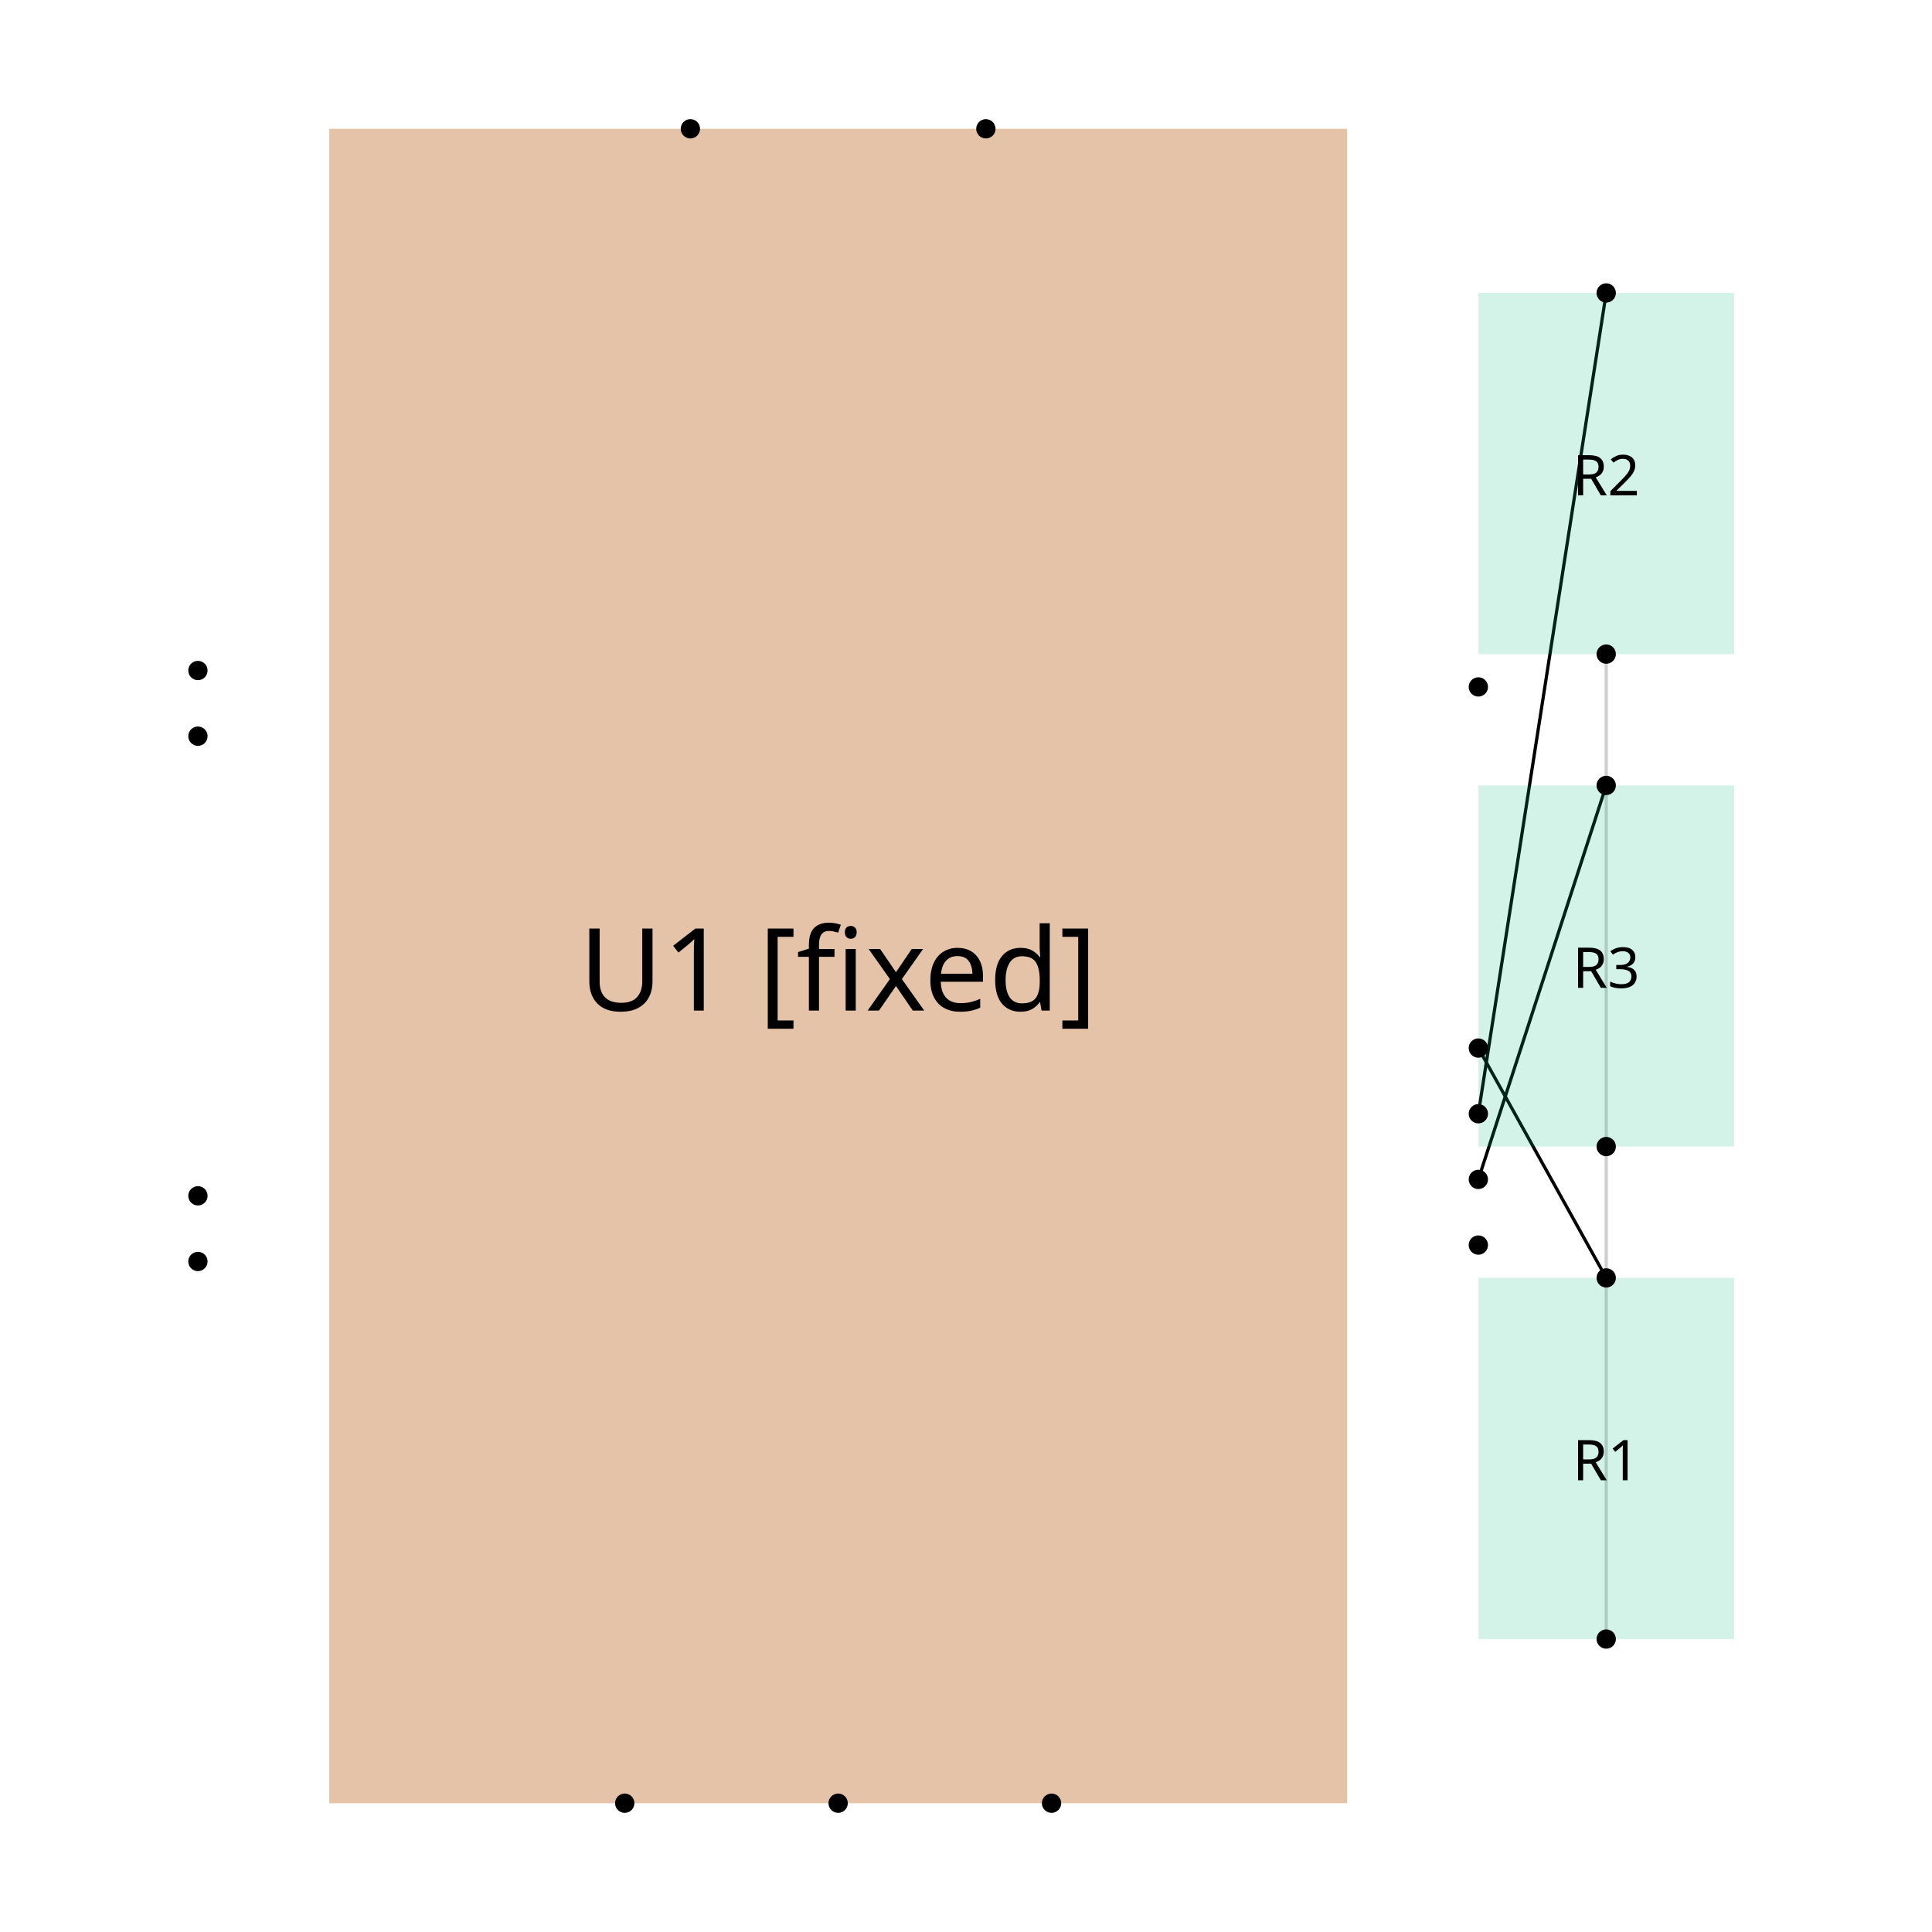
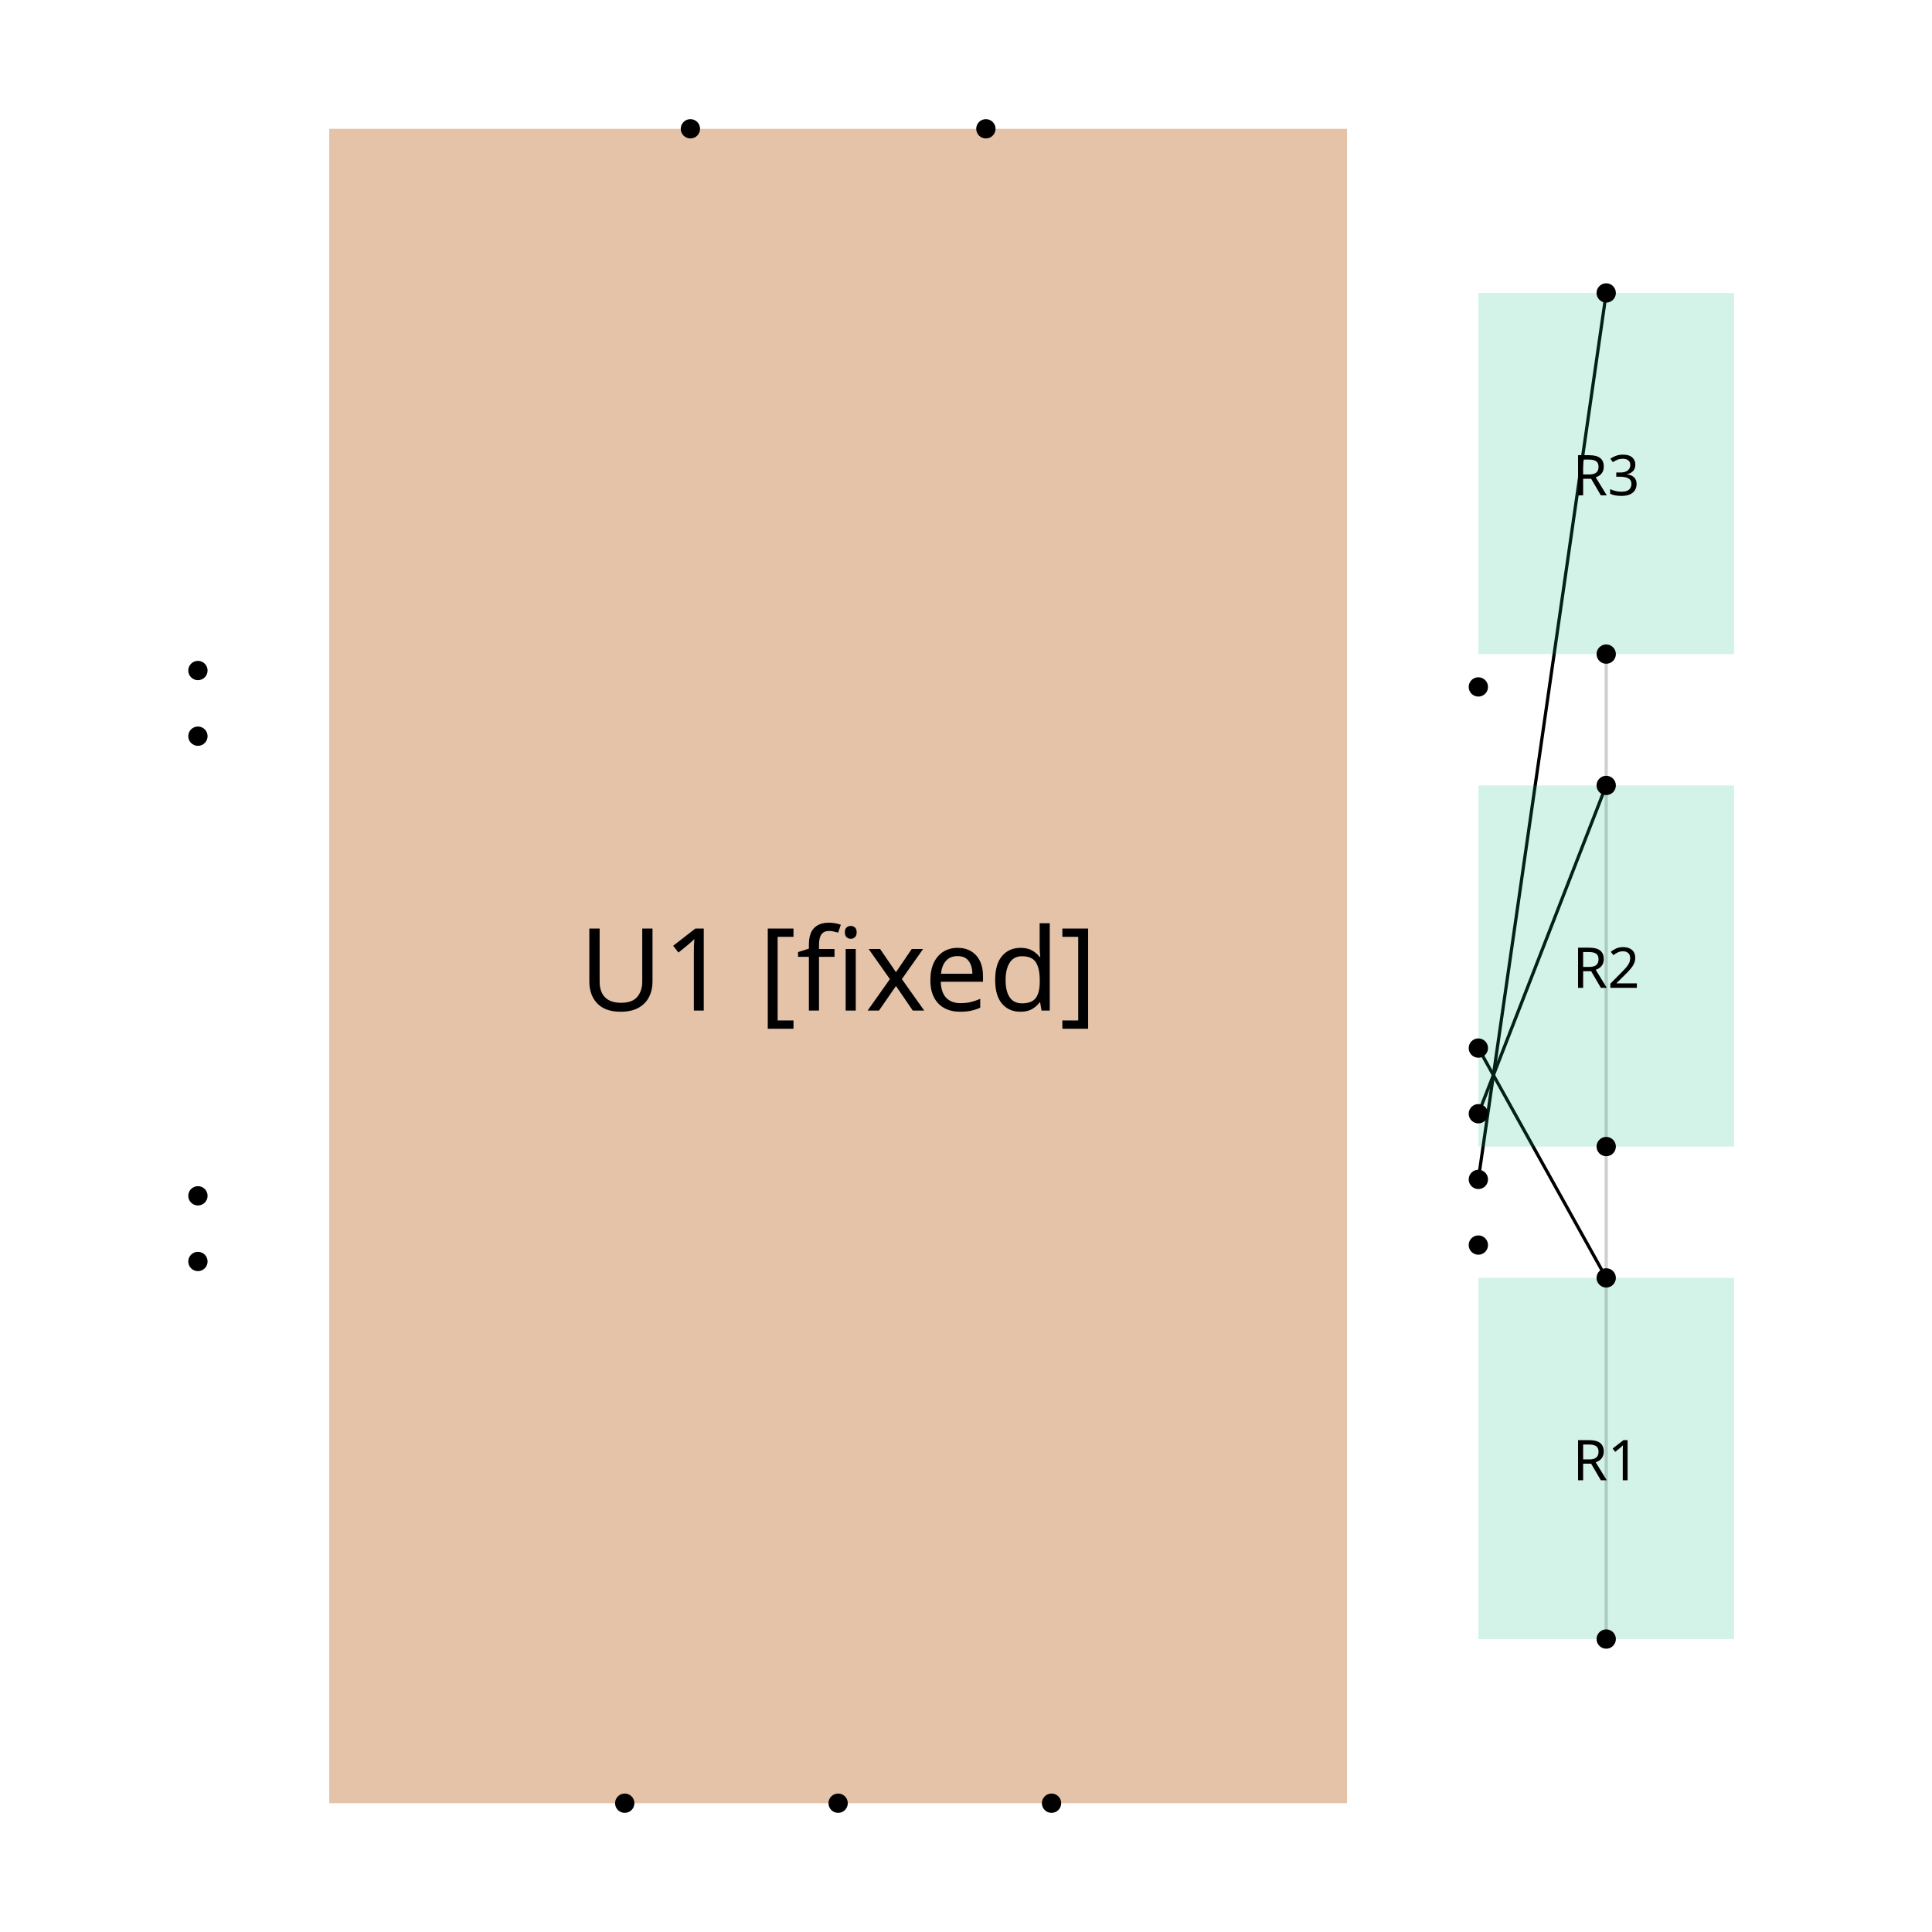
<svg xmlns="http://www.w3.org/2000/svg" width="600" height="600" viewBox="0 0 600 600">
  <rect width="100%" height="100%" fill="white" />
+   <g>
+     <polyline data-points="2.3394553499999997,-2.0500000000000003 2.3394553499999997,-0.5500000000000003" data-type="line" data-label="" points="498.824,509.02 498.824,356.078" fill="none" stroke="rgba(0,0,0,0.1)" stroke-width="1px" />
+   </g>
  <g>
    <polyline data-points="2.3394553499999997,-2.0500000000000003 2.3394553499999997,0.9499999999999997" data-type="line" data-label="" points="498.824,509.02 498.824,203.137" fill="none" stroke="rgba(0,0,0,0.1)" stroke-width="1px" />
  </g>
  <g>
-     <polyline data-points="2.3394553499999997,-2.0500000000000003 2.3394553499999997,-0.5500000000000003" data-type="line" data-label="" points="498.824,509.02 498.824,356.078" fill="none" stroke="rgba(0,0,0,0.1)" stroke-width="1px" />
-   </g>
-   <g>
-     <polyline data-points="2.3394553499999997,0.9499999999999997 2.3394553499999997,-0.5500000000000003" data-type="line" data-label="" points="498.824,203.137 498.824,356.078" fill="none" stroke="rgba(0,0,0,0.1)" stroke-width="1px" />
+     <polyline data-points="2.3394553499999997,-0.5500000000000003 2.3394553499999997,0.9499999999999997" data-type="line" data-label="" points="498.824,356.078 498.824,203.137" fill="none" stroke="rgba(0,0,0,0.1)" stroke-width="1px" />
  </g>
  <g>
    <polyline data-points="2.3394553499999997,-0.9500000000000002 1.9500000000000002,-0.2499999999999999" data-type="line" data-label="" points="498.824,396.863 459.114,325.49" fill="none" stroke="black" stroke-width="1px" />
  </g>
  <g>
-     <polyline data-points="2.3394553499999997,2.05 1.9500000000000002,-0.44999999999999996" data-type="line" data-label="" points="498.824,90.98 459.114,345.882" fill="none" stroke="black" stroke-width="1px" />
+     <polyline data-points="2.3394553499999997,0.5499999999999998 1.9500000000000002,-0.44999999999999996" data-type="line" data-label="" points="498.824,243.922 459.114,345.882" fill="none" stroke="black" stroke-width="1px" />
  </g>
  <g>
-     <polyline data-points="2.3394553499999997,0.5499999999999998 1.9500000000000002,-0.6499999999999999" data-type="line" data-label="" points="498.824,243.922 459.114,366.275" fill="none" stroke="black" stroke-width="1px" />
+     <polyline data-points="2.3394553499999997,2.05 1.9500000000000002,-0.6499999999999999" data-type="line" data-label="" points="498.824,90.98 459.114,366.275" fill="none" stroke="black" stroke-width="1px" />
  </g>
  <g>
    <rect data-type="rect" data-label="U1 [fixed]" data-x="0" data-y="0" x="102.252" y="40" width="316.078" height="520" fill="rgba(180, 83, 9, 0.35)" stroke="none" stroke-width="0.01" />
  </g>
  <g>
    <rect data-type="rect" data-label="R1" data-x="2.3394553499999997" data-y="-1.5000000000000002" x="459.114" y="396.863" width="79.418" height="112.157" fill="rgba(16, 185, 129, 0.18)" stroke="none" stroke-width="0.01" />
  </g>
  <g>
-     <rect data-type="rect" data-label="R2" data-x="2.3394553499999997" data-y="1.4999999999999998" x="459.114" y="90.98" width="79.418" height="112.157" fill="rgba(16, 185, 129, 0.18)" stroke="none" stroke-width="0.01" />
+     <rect data-type="rect" data-label="R2" data-x="2.3394553499999997" data-y="-2.220446049250313e-16" x="459.114" y="243.922" width="79.418" height="112.157" fill="rgba(16, 185, 129, 0.18)" stroke="none" stroke-width="0.01" />
  </g>
  <g>
-     <rect data-type="rect" data-label="R3" data-x="2.3394553499999997" data-y="-2.220446049250313e-16" x="459.114" y="243.922" width="79.418" height="112.157" fill="rgba(16, 185, 129, 0.18)" stroke="none" stroke-width="0.01" />
+     <rect data-type="rect" data-label="R3" data-x="2.3394553499999997" data-y="1.4999999999999998" x="459.114" y="90.98" width="79.418" height="112.157" fill="rgba(16, 185, 129, 0.18)" stroke="none" stroke-width="0.01" />
  </g>
  <text data-type="text" data-label="U1 [fixed]" data-x="0" data-y="0" x="260.291" y="300" fill="black" font-size="35.686" font-family="sans-serif" text-anchor="middle" dominant-baseline="central">U1 [fixed]</text>
  <text data-type="text" data-label="R1" data-x="2.3394553499999997" data-y="-1.5000000000000002" x="498.824" y="452.941" fill="black" font-size="17.472" font-family="sans-serif" text-anchor="middle" dominant-baseline="central">R1</text>
-   <text data-type="text" data-label="R2" data-x="2.3394553499999997" data-y="1.4999999999999998" x="498.824" y="147.059" fill="black" font-size="17.472" font-family="sans-serif" text-anchor="middle" dominant-baseline="central">R2</text>
-   <text data-type="text" data-label="R3" data-x="2.3394553499999997" data-y="-2.220446049250313e-16" x="498.824" y="300" fill="black" font-size="17.472" font-family="sans-serif" text-anchor="middle" dominant-baseline="central">R3</text>
+   <text data-type="text" data-label="R2" data-x="2.3394553499999997" data-y="-2.220446049250313e-16" x="498.824" y="300" fill="black" font-size="17.472" font-family="sans-serif" text-anchor="middle" dominant-baseline="central">R2</text>
+   <text data-type="text" data-label="R3" data-x="2.3394553499999997" data-y="1.4999999999999998" x="498.824" y="147.059" fill="black" font-size="17.472" font-family="sans-serif" text-anchor="middle" dominant-baseline="central">R3</text>
  <g>
    <circle data-type="point" data-label="U1.1" data-x="-1.9500000000000002" data-y="-0.7000000000000001" cx="61.467" cy="371.373" r="3" fill="black" />
  </g>
  <g>
    <circle data-type="point" data-label="U1.2" data-x="-1.9500000000000002" data-y="-0.9" cx="61.467" cy="391.765" r="3" fill="black" />
  </g>
  <g>
    <circle data-type="point" data-label="U1.4" data-x="1.9500000000000002" data-y="-0.85" cx="459.114" cy="386.667" r="3" fill="black" />
  </g>
  <g>
    <circle data-type="point" data-label="U1.5" data-x="1.9500000000000002" data-y="-0.2499999999999999" cx="459.114" cy="325.49" r="3" fill="black" />
  </g>
  <g>
    <circle data-type="point" data-label="U1.6" data-x="1.9500000000000002" data-y="-0.44999999999999996" cx="459.114" cy="345.882" r="3" fill="black" />
  </g>
  <g>
    <circle data-type="point" data-label="U1.7" data-x="-0.44999999999999996" data-y="2.55" cx="214.408" cy="40" r="3" fill="black" />
  </g>
  <g>
    <circle data-type="point" data-label="U1.8" data-x="-1.9500000000000002" data-y="0.7" cx="61.467" cy="228.627" r="3" fill="black" />
  </g>
  <g>
    <circle data-type="point" data-label="U1.9" data-x="0.44999999999999996" data-y="2.55" cx="306.173" cy="40" r="3" fill="black" />
  </g>
  <g>
    <circle data-type="point" data-label="U1.10" data-x="1.9500000000000002" data-y="0.85" cx="459.114" cy="213.333" r="3" fill="black" />
  </g>
  <g>
    <circle data-type="point" data-label="U1.12" data-x="0" data-y="-2.55" cx="260.291" cy="560" r="3" fill="black" />
  </g>
  <g>
    <circle data-type="point" data-label="U1.13" data-x="-1.9500000000000002" data-y="0.9" cx="61.467" cy="208.235" r="3" fill="black" />
  </g>
  <g>
    <circle data-type="point" data-label="U1.14" data-x="1.9500000000000002" data-y="-0.6499999999999999" cx="459.114" cy="366.275" r="3" fill="black" />
  </g>
  <g>
    <circle data-type="point" data-label="U1.15" data-x="-0.65" data-y="-2.55" cx="194.016" cy="560" r="3" fill="black" />
  </g>
  <g>
    <circle data-type="point" data-label="U1.16" data-x="0.65" data-y="-2.55" cx="326.565" cy="560" r="3" fill="black" />
  </g>
  <g>
    <circle data-type="point" data-label="R1.1" data-x="2.3394553499999997" data-y="-0.9500000000000002" cx="498.824" cy="396.863" r="3" fill="black" />
  </g>
  <g>
    <circle data-type="point" data-label="R1.2 (charger_connectivity_net0)" data-x="2.3394553499999997" data-y="-2.0500000000000003" cx="498.824" cy="509.02" r="3" fill="black" />
  </g>
  <g>
-     <circle data-type="point" data-label="R2.1" data-x="2.3394553499999997" data-y="2.05" cx="498.824" cy="90.98" r="3" fill="black" />
+     <circle data-type="point" data-label="R2.1" data-x="2.3394553499999997" data-y="0.5499999999999998" cx="498.824" cy="243.922" r="3" fill="black" />
  </g>
  <g>
-     <circle data-type="point" data-label="R2.2 (charger_connectivity_net0)" data-x="2.3394553499999997" data-y="0.9499999999999997" cx="498.824" cy="203.137" r="3" fill="black" />
+     <circle data-type="point" data-label="R2.2 (charger_connectivity_net0)" data-x="2.3394553499999997" data-y="-0.5500000000000003" cx="498.824" cy="356.078" r="3" fill="black" />
  </g>
  <g>
-     <circle data-type="point" data-label="R3.1" data-x="2.3394553499999997" data-y="0.5499999999999998" cx="498.824" cy="243.922" r="3" fill="black" />
+     <circle data-type="point" data-label="R3.1" data-x="2.3394553499999997" data-y="2.05" cx="498.824" cy="90.98" r="3" fill="black" />
  </g>
  <g>
-     <circle data-type="point" data-label="R3.2 (charger_connectivity_net0)" data-x="2.3394553499999997" data-y="-0.5500000000000003" cx="498.824" cy="356.078" r="3" fill="black" />
+     <circle data-type="point" data-label="R3.2 (charger_connectivity_net0)" data-x="2.3394553499999997" data-y="0.9499999999999997" cx="498.824" cy="203.137" r="3" fill="black" />
  </g>
  <g id="crosshair" style="display: none">
    <line id="crosshair-h" y1="0" y2="600" stroke="#666" stroke-width="0.5" />
    <line id="crosshair-v" x1="0" x2="600" stroke="#666" stroke-width="0.5" />
    <text id="coordinates" font-family="monospace" font-size="12" fill="#666" />
  </g>
</svg>
